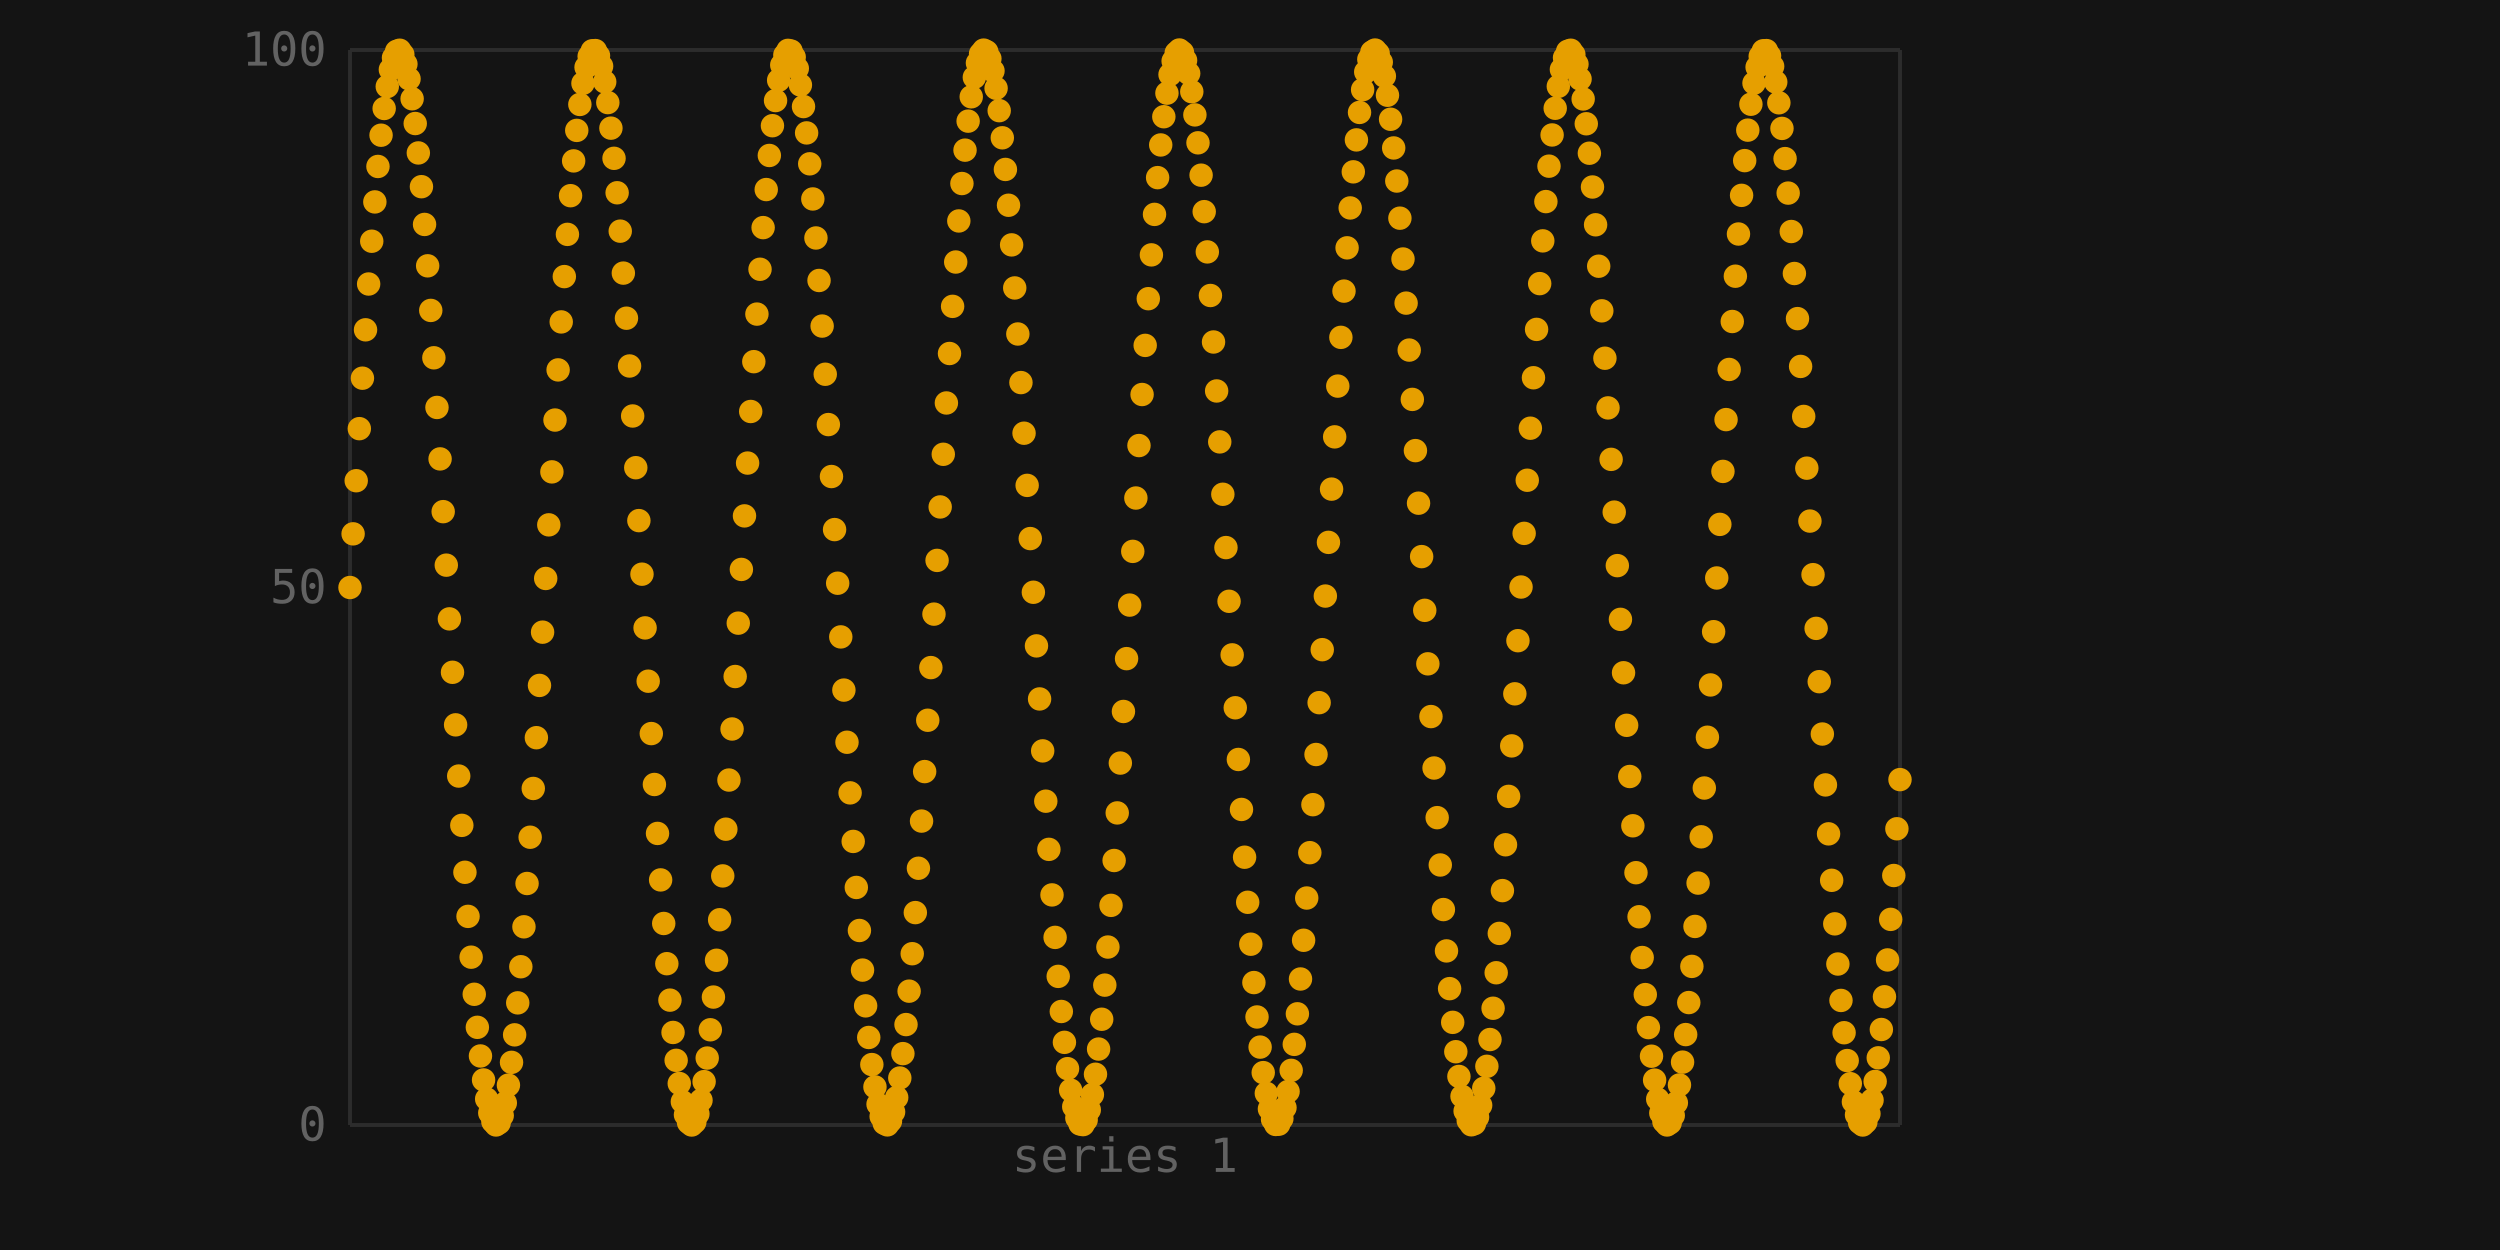
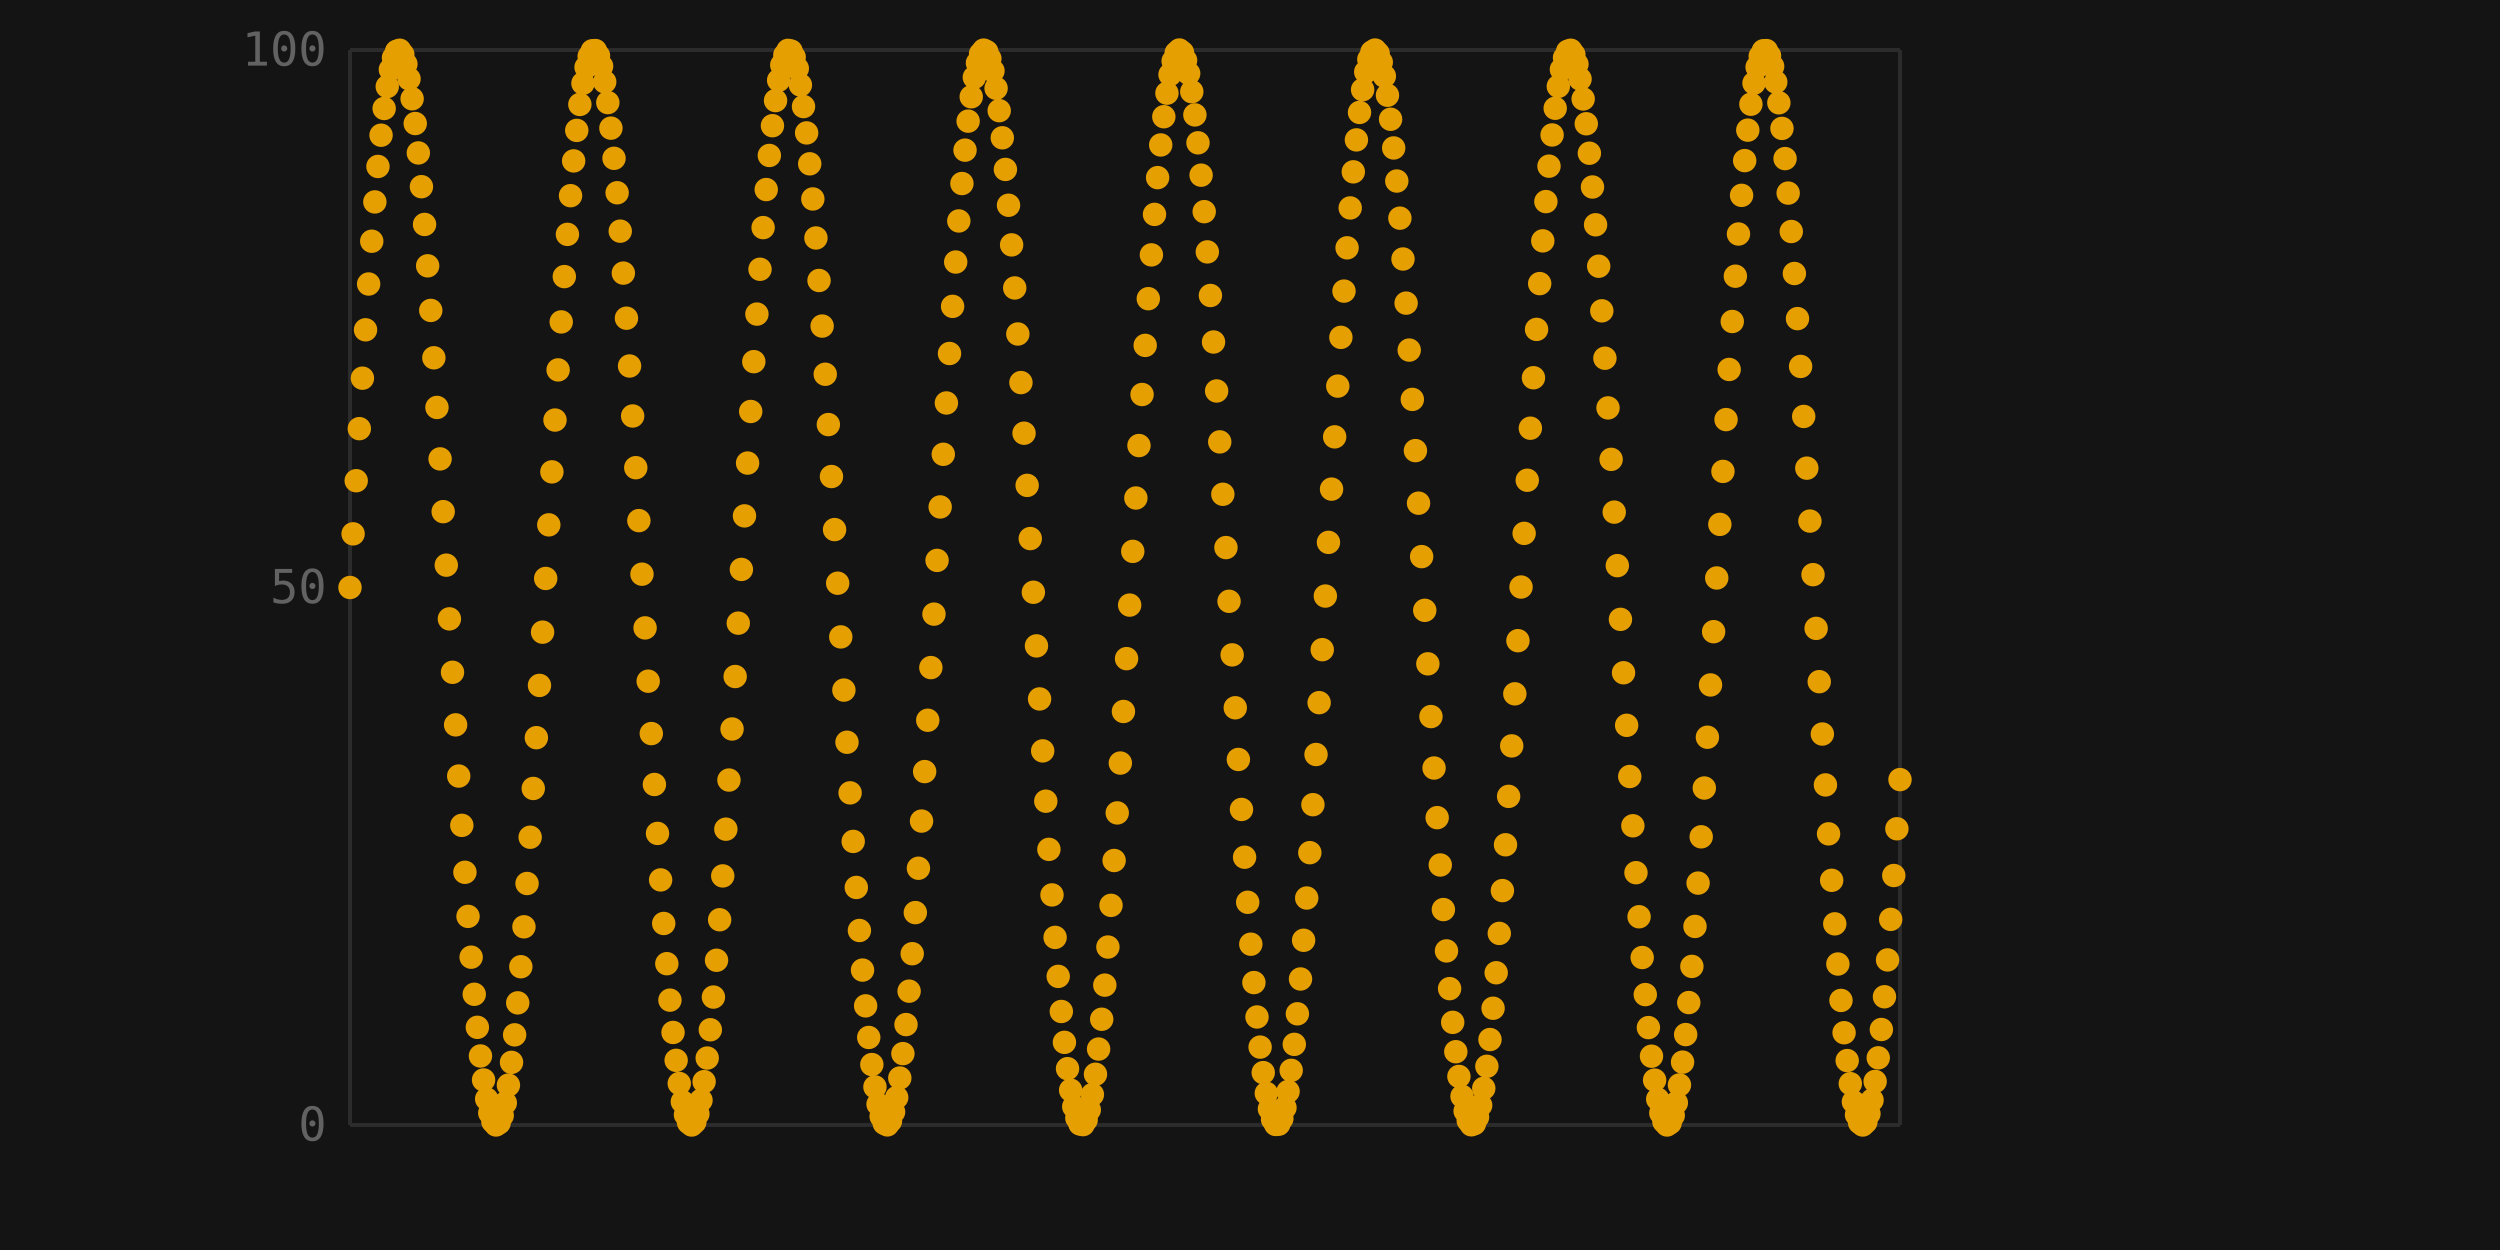
<svg xmlns="http://www.w3.org/2000/svg" viewBox="0 0 640 320" width="640" height="320">
  <rect width="100%" height="100%" fill="#141414" />
  <line x1="89.6" y1="12.8" x2="89.6" y2="288" stroke="#2c2c2c" stroke-width="1" />
  <line x1="89.6" y1="288" x2="486.4" y2="288" stroke="#2c2c2c" stroke-width="1" />
  <line x1="486.4" y1="12.8" x2="486.4" y2="288" stroke="#2c2c2c" stroke-width="1" />
  <line x1="89.6" y1="12.8" x2="486.4" y2="12.8" stroke="#2c2c2c" stroke-width="1" />
  <text x="83.6" y="292" text-anchor="end" font-size="12" font-family="monospace" fill="#626262">0</text>
  <text x="83.6" y="154.4" text-anchor="end" font-size="12" font-family="monospace" fill="#626262">50</text>
  <text x="83.6" y="16.8" text-anchor="end" font-size="12" font-family="monospace" fill="#626262">100</text>
-   <text x="288" y="300" text-anchor="middle" font-size="12" font-family="monospace" fill="#626262">series 1</text>
  <circle cx="89.6" cy="150.4" r="3" fill="#e69f00" />
  <circle cx="90.395" cy="136.663" r="3" fill="#e69f00" />
  <circle cx="91.19" cy="123.063" r="3" fill="#e69f00" />
  <circle cx="91.986" cy="109.736" r="3" fill="#e69f00" />
  <circle cx="92.781" cy="96.816" r="3" fill="#e69f00" />
  <circle cx="93.576" cy="84.431" r="3" fill="#e69f00" />
  <circle cx="94.371" cy="72.705" r="3" fill="#e69f00" />
  <circle cx="95.166" cy="61.756" r="3" fill="#e69f00" />
  <circle cx="95.962" cy="51.692" r="3" fill="#e69f00" />
  <circle cx="96.757" cy="42.614" r="3" fill="#e69f00" />
  <circle cx="97.552" cy="34.614" r="3" fill="#e69f00" />
  <circle cx="98.347" cy="27.77" r="3" fill="#e69f00" />
  <circle cx="99.142" cy="22.151" r="3" fill="#e69f00" />
  <circle cx="99.937" cy="17.814" r="3" fill="#e69f00" />
  <circle cx="100.733" cy="14.802" r="3" fill="#e69f00" />
  <circle cx="101.528" cy="13.145" r="3" fill="#e69f00" />
  <circle cx="102.323" cy="12.859" r="3" fill="#e69f00" />
  <circle cx="103.118" cy="13.947" r="3" fill="#e69f00" />
  <circle cx="103.913" cy="16.399" r="3" fill="#e69f00" />
  <circle cx="104.709" cy="20.189" r="3" fill="#e69f00" />
  <circle cx="105.504" cy="25.281" r="3" fill="#e69f00" />
  <circle cx="106.299" cy="31.622" r="3" fill="#e69f00" />
  <circle cx="107.094" cy="39.151" r="3" fill="#e69f00" />
  <circle cx="107.889" cy="47.791" r="3" fill="#e69f00" />
  <circle cx="108.685" cy="57.456" r="3" fill="#e69f00" />
  <circle cx="109.48" cy="68.05" r="3" fill="#e69f00" />
  <circle cx="110.275" cy="79.467" r="3" fill="#e69f00" />
  <circle cx="111.07" cy="91.593" r="3" fill="#e69f00" />
  <circle cx="111.865" cy="104.306" r="3" fill="#e69f00" />
  <circle cx="112.661" cy="117.479" r="3" fill="#e69f00" />
  <circle cx="113.456" cy="130.982" r="3" fill="#e69f00" />
  <circle cx="114.251" cy="144.679" r="3" fill="#e69f00" />
  <circle cx="115.046" cy="158.432" r="3" fill="#e69f00" />
  <circle cx="115.841" cy="172.106" r="3" fill="#e69f00" />
  <circle cx="116.636" cy="185.562" r="3" fill="#e69f00" />
  <circle cx="117.432" cy="198.668" r="3" fill="#e69f00" />
  <circle cx="118.227" cy="211.291" r="3" fill="#e69f00" />
  <circle cx="119.022" cy="223.305" r="3" fill="#e69f00" />
  <circle cx="119.817" cy="234.592" r="3" fill="#e69f00" />
  <circle cx="120.612" cy="245.037" r="3" fill="#e69f00" />
  <circle cx="121.408" cy="254.536" r="3" fill="#e69f00" />
  <circle cx="122.203" cy="262.995" r="3" fill="#e69f00" />
  <circle cx="122.998" cy="270.329" r="3" fill="#e69f00" />
  <circle cx="123.793" cy="276.464" r="3" fill="#e69f00" />
  <circle cx="124.588" cy="281.34" r="3" fill="#e69f00" />
  <circle cx="125.384" cy="284.908" r="3" fill="#e69f00" />
  <circle cx="126.179" cy="287.132" r="3" fill="#e69f00" />
  <circle cx="126.974" cy="287.989" r="3" fill="#e69f00" />
  <circle cx="127.769" cy="287.472" r="3" fill="#e69f00" />
  <circle cx="128.564" cy="285.585" r="3" fill="#e69f00" />
  <circle cx="129.36" cy="282.348" r="3" fill="#e69f00" />
  <circle cx="130.155" cy="277.792" r="3" fill="#e69f00" />
  <circle cx="130.95" cy="271.963" r="3" fill="#e69f00" />
  <circle cx="131.745" cy="264.92" r="3" fill="#e69f00" />
  <circle cx="132.54" cy="256.732" r="3" fill="#e69f00" />
  <circle cx="133.335" cy="247.482" r="3" fill="#e69f00" />
  <circle cx="134.131" cy="237.262" r="3" fill="#e69f00" />
  <circle cx="134.926" cy="226.174" r="3" fill="#e69f00" />
  <circle cx="135.721" cy="214.329" r="3" fill="#e69f00" />
  <circle cx="136.516" cy="201.845" r="3" fill="#e69f00" />
  <circle cx="137.311" cy="188.848" r="3" fill="#e69f00" />
  <circle cx="138.107" cy="175.466" r="3" fill="#e69f00" />
  <circle cx="138.902" cy="161.833" r="3" fill="#e69f00" />
  <circle cx="139.697" cy="148.086" r="3" fill="#e69f00" />
  <circle cx="140.492" cy="134.363" r="3" fill="#e69f00" />
  <circle cx="141.287" cy="120.799" r="3" fill="#e69f00" />
  <circle cx="142.083" cy="107.532" r="3" fill="#e69f00" />
  <circle cx="142.878" cy="94.693" r="3" fill="#e69f00" />
  <circle cx="143.673" cy="82.41" r="3" fill="#e69f00" />
  <circle cx="144.468" cy="70.807" r="3" fill="#e69f00" />
  <circle cx="145.263" cy="59.999" r="3" fill="#e69f00" />
  <circle cx="146.059" cy="50.094" r="3" fill="#e69f00" />
  <circle cx="146.854" cy="41.191" r="3" fill="#e69f00" />
  <circle cx="147.649" cy="33.38" r="3" fill="#e69f00" />
  <circle cx="148.444" cy="26.738" r="3" fill="#e69f00" />
  <circle cx="149.239" cy="21.331" r="3" fill="#e69f00" />
  <circle cx="150.034" cy="17.214" r="3" fill="#e69f00" />
  <circle cx="150.83" cy="14.428" r="3" fill="#e69f00" />
  <circle cx="151.625" cy="13" r="3" fill="#e69f00" />
  <circle cx="152.42" cy="12.946" r="3" fill="#e69f00" />
  <circle cx="153.215" cy="14.264" r="3" fill="#e69f00" />
  <circle cx="154.01" cy="16.943" r="3" fill="#e69f00" />
  <circle cx="154.806" cy="20.955" r="3" fill="#e69f00" />
  <circle cx="155.601" cy="26.261" r="3" fill="#e69f00" />
  <circle cx="156.396" cy="32.807" r="3" fill="#e69f00" />
  <circle cx="157.191" cy="40.528" r="3" fill="#e69f00" />
  <circle cx="157.986" cy="49.347" r="3" fill="#e69f00" />
  <circle cx="158.782" cy="59.175" r="3" fill="#e69f00" />
  <circle cx="159.577" cy="69.915" r="3" fill="#e69f00" />
  <circle cx="160.372" cy="81.46" r="3" fill="#e69f00" />
  <circle cx="161.167" cy="93.692" r="3" fill="#e69f00" />
  <circle cx="161.962" cy="106.492" r="3" fill="#e69f00" />
  <circle cx="162.758" cy="119.73" r="3" fill="#e69f00" />
  <circle cx="163.553" cy="133.275" r="3" fill="#e69f00" />
  <circle cx="164.348" cy="146.991" r="3" fill="#e69f00" />
  <circle cx="165.143" cy="160.741" r="3" fill="#e69f00" />
  <circle cx="165.938" cy="174.387" r="3" fill="#e69f00" />
  <circle cx="166.733" cy="187.794" r="3" fill="#e69f00" />
  <circle cx="167.529" cy="200.828" r="3" fill="#e69f00" />
  <circle cx="168.324" cy="213.357" r="3" fill="#e69f00" />
  <circle cx="169.119" cy="225.257" r="3" fill="#e69f00" />
  <circle cx="169.914" cy="236.41" r="3" fill="#e69f00" />
  <circle cx="170.709" cy="246.703" r="3" fill="#e69f00" />
  <circle cx="171.505" cy="256.034" r="3" fill="#e69f00" />
  <circle cx="172.3" cy="264.309" r="3" fill="#e69f00" />
  <circle cx="173.095" cy="271.446" r="3" fill="#e69f00" />
  <circle cx="173.89" cy="277.374" r="3" fill="#e69f00" />
  <circle cx="174.685" cy="282.033" r="3" fill="#e69f00" />
  <circle cx="175.481" cy="285.377" r="3" fill="#e69f00" />
  <circle cx="176.276" cy="287.372" r="3" fill="#e69f00" />
  <circle cx="177.071" cy="287.999" r="3" fill="#e69f00" />
  <circle cx="177.866" cy="287.25" r="3" fill="#e69f00" />
  <circle cx="178.661" cy="285.135" r="3" fill="#e69f00" />
  <circle cx="179.457" cy="281.673" r="3" fill="#e69f00" />
  <circle cx="180.252" cy="276.9" r="3" fill="#e69f00" />
  <circle cx="181.047" cy="270.862" r="3" fill="#e69f00" />
  <circle cx="181.842" cy="263.621" r="3" fill="#e69f00" />
  <circle cx="182.637" cy="255.249" r="3" fill="#e69f00" />
  <circle cx="183.432" cy="245.829" r="3" fill="#e69f00" />
  <circle cx="184.228" cy="235.456" r="3" fill="#e69f00" />
  <circle cx="185.023" cy="224.232" r="3" fill="#e69f00" />
  <circle cx="185.818" cy="212.271" r="3" fill="#e69f00" />
  <circle cx="186.613" cy="199.692" r="3" fill="#e69f00" />
  <circle cx="187.408" cy="186.621" r="3" fill="#e69f00" />
  <circle cx="188.204" cy="173.187" r="3" fill="#e69f00" />
  <circle cx="188.999" cy="159.526" r="3" fill="#e69f00" />
  <circle cx="189.794" cy="145.773" r="3" fill="#e69f00" />
  <circle cx="190.589" cy="132.067" r="3" fill="#e69f00" />
  <circle cx="191.384" cy="118.544" r="3" fill="#e69f00" />
  <circle cx="192.18" cy="105.34" r="3" fill="#e69f00" />
  <circle cx="192.975" cy="92.585" r="3" fill="#e69f00" />
  <circle cx="193.77" cy="80.408" r="3" fill="#e69f00" />
  <circle cx="194.565" cy="68.931" r="3" fill="#e69f00" />
  <circle cx="195.36" cy="58.267" r="3" fill="#e69f00" />
  <circle cx="196.156" cy="48.524" r="3" fill="#e69f00" />
  <circle cx="196.951" cy="39.799" r="3" fill="#e69f00" />
  <circle cx="197.746" cy="32.179" r="3" fill="#e69f00" />
  <circle cx="198.541" cy="25.741" r="3" fill="#e69f00" />
  <circle cx="199.336" cy="20.547" r="3" fill="#e69f00" />
  <circle cx="200.131" cy="16.652" r="3" fill="#e69f00" />
  <circle cx="200.927" cy="14.092" r="3" fill="#e69f00" />
  <circle cx="201.722" cy="12.895" r="3" fill="#e69f00" />
  <circle cx="202.517" cy="13.072" r="3" fill="#e69f00" />
  <circle cx="203.312" cy="14.62" r="3" fill="#e69f00" />
  <circle cx="204.107" cy="17.525" r="3" fill="#e69f00" />
  <circle cx="204.903" cy="21.758" r="3" fill="#e69f00" />
  <circle cx="205.698" cy="27.277" r="3" fill="#e69f00" />
  <circle cx="206.493" cy="34.025" r="3" fill="#e69f00" />
  <circle cx="207.288" cy="41.937" r="3" fill="#e69f00" />
  <circle cx="208.083" cy="50.932" r="3" fill="#e69f00" />
  <circle cx="208.879" cy="60.92" r="3" fill="#e69f00" />
  <circle cx="209.674" cy="71.803" r="3" fill="#e69f00" />
  <circle cx="210.469" cy="83.472" r="3" fill="#e69f00" />
  <circle cx="211.264" cy="95.808" r="3" fill="#e69f00" />
  <circle cx="212.059" cy="108.691" r="3" fill="#e69f00" />
  <circle cx="212.855" cy="121.99" r="3" fill="#e69f00" />
  <circle cx="213.65" cy="135.573" r="3" fill="#e69f00" />
  <circle cx="214.445" cy="149.304" r="3" fill="#e69f00" />
  <circle cx="215.24" cy="163.046" r="3" fill="#e69f00" />
  <circle cx="216.035" cy="176.662" r="3" fill="#e69f00" />
  <circle cx="216.83" cy="190.015" r="3" fill="#e69f00" />
  <circle cx="217.626" cy="202.973" r="3" fill="#e69f00" />
  <circle cx="218.421" cy="215.405" r="3" fill="#e69f00" />
  <circle cx="219.216" cy="227.188" r="3" fill="#e69f00" />
  <circle cx="220.011" cy="238.203" r="3" fill="#e69f00" />
  <circle cx="220.806" cy="248.342" r="3" fill="#e69f00" />
  <circle cx="221.602" cy="257.501" r="3" fill="#e69f00" />
  <circle cx="222.397" cy="265.591" r="3" fill="#e69f00" />
  <circle cx="223.192" cy="272.529" r="3" fill="#e69f00" />
  <circle cx="223.987" cy="278.247" r="3" fill="#e69f00" />
  <circle cx="224.782" cy="282.688" r="3" fill="#e69f00" />
  <circle cx="225.578" cy="285.807" r="3" fill="#e69f00" />
  <circle cx="226.373" cy="287.573" r="3" fill="#e69f00" />
  <circle cx="227.168" cy="287.969" r="3" fill="#e69f00" />
  <circle cx="227.963" cy="286.99" r="3" fill="#e69f00" />
  <circle cx="228.758" cy="284.646" r="3" fill="#e69f00" />
  <circle cx="229.554" cy="280.961" r="3" fill="#e69f00" />
  <circle cx="230.349" cy="275.971" r="3" fill="#e69f00" />
  <circle cx="231.144" cy="269.727" r="3" fill="#e69f00" />
  <circle cx="231.939" cy="262.29" r="3" fill="#e69f00" />
  <circle cx="232.734" cy="253.736" r="3" fill="#e69f00" />
  <circle cx="233.529" cy="244.149" r="3" fill="#e69f00" />
  <circle cx="234.325" cy="233.625" r="3" fill="#e69f00" />
  <circle cx="235.12" cy="222.27" r="3" fill="#e69f00" />
  <circle cx="235.915" cy="210.196" r="3" fill="#e69f00" />
  <circle cx="236.71" cy="197.525" r="3" fill="#e69f00" />
  <circle cx="237.505" cy="184.384" r="3" fill="#e69f00" />
  <circle cx="238.301" cy="170.902" r="3" fill="#e69f00" />
  <circle cx="239.096" cy="157.216" r="3" fill="#e69f00" />
  <circle cx="239.891" cy="143.462" r="3" fill="#e69f00" />
  <circle cx="240.686" cy="129.777" r="3" fill="#e69f00" />
  <circle cx="241.481" cy="116.298" r="3" fill="#e69f00" />
  <circle cx="242.277" cy="103.16" r="3" fill="#e69f00" />
  <circle cx="243.072" cy="90.494" r="3" fill="#e69f00" />
  <circle cx="243.867" cy="78.426" r="3" fill="#e69f00" />
  <circle cx="244.662" cy="67.078" r="3" fill="#e69f00" />
  <circle cx="245.457" cy="56.562" r="3" fill="#e69f00" />
  <circle cx="246.253" cy="46.983" r="3" fill="#e69f00" />
  <circle cx="247.048" cy="38.438" r="3" fill="#e69f00" />
  <circle cx="247.843" cy="31.012" r="3" fill="#e69f00" />
  <circle cx="248.638" cy="24.779" r="3" fill="#e69f00" />
  <circle cx="249.433" cy="19.8" r="3" fill="#e69f00" />
  <circle cx="250.228" cy="16.127" r="3" fill="#e69f00" />
  <circle cx="251.024" cy="13.795" r="3" fill="#e69f00" />
  <circle cx="251.819" cy="12.828" r="3" fill="#e69f00" />
  <circle cx="252.614" cy="13.236" r="3" fill="#e69f00" />
  <circle cx="253.409" cy="15.014" r="3" fill="#e69f00" />
  <circle cx="254.204" cy="18.145" r="3" fill="#e69f00" />
  <circle cx="255" cy="22.598" r="3" fill="#e69f00" />
  <circle cx="255.795" cy="28.327" r="3" fill="#e69f00" />
  <circle cx="256.59" cy="35.276" r="3" fill="#e69f00" />
  <circle cx="257.385" cy="43.376" r="3" fill="#e69f00" />
  <circle cx="258.18" cy="52.544" r="3" fill="#e69f00" />
  <circle cx="258.976" cy="62.691" r="3" fill="#e69f00" />
  <circle cx="259.771" cy="73.713" r="3" fill="#e69f00" />
  <circle cx="260.566" cy="85.502" r="3" fill="#e69f00" />
  <circle cx="261.361" cy="97.94" r="3" fill="#e69f00" />
  <circle cx="262.156" cy="110.902" r="3" fill="#e69f00" />
  <circle cx="262.952" cy="124.258" r="3" fill="#e69f00" />
  <circle cx="263.747" cy="137.875" r="3" fill="#e69f00" />
  <circle cx="264.542" cy="151.618" r="3" fill="#e69f00" />
  <circle cx="265.337" cy="165.348" r="3" fill="#e69f00" />
  <circle cx="266.132" cy="178.929" r="3" fill="#e69f00" />
  <circle cx="266.927" cy="192.226" r="3" fill="#e69f00" />
  <circle cx="267.723" cy="205.104" r="3" fill="#e69f00" />
  <circle cx="268.518" cy="217.435" r="3" fill="#e69f00" />
  <circle cx="269.313" cy="229.097" r="3" fill="#e69f00" />
  <circle cx="270.108" cy="239.972" r="3" fill="#e69f00" />
  <circle cx="270.903" cy="249.953" r="3" fill="#e69f00" />
  <circle cx="271.699" cy="258.939" r="3" fill="#e69f00" />
  <circle cx="272.494" cy="266.84" r="3" fill="#e69f00" />
  <circle cx="273.289" cy="273.578" r="3" fill="#e69f00" />
  <circle cx="274.084" cy="279.085" r="3" fill="#e69f00" />
  <circle cx="274.879" cy="283.306" r="3" fill="#e69f00" />
  <circle cx="275.675" cy="286.2" r="3" fill="#e69f00" />
  <circle cx="276.47" cy="287.736" r="3" fill="#e69f00" />
  <circle cx="277.265" cy="287.9" r="3" fill="#e69f00" />
  <circle cx="278.06" cy="286.691" r="3" fill="#e69f00" />
  <circle cx="278.855" cy="284.119" r="3" fill="#e69f00" />
  <circle cx="279.651" cy="280.212" r="3" fill="#e69f00" />
  <circle cx="280.446" cy="275.008" r="3" fill="#e69f00" />
  <circle cx="281.241" cy="268.558" r="3" fill="#e69f00" />
  <circle cx="282.036" cy="260.928" r="3" fill="#e69f00" />
  <circle cx="282.831" cy="252.194" r="3" fill="#e69f00" />
  <circle cx="283.626" cy="242.442" r="3" fill="#e69f00" />
  <circle cx="284.422" cy="231.771" r="3" fill="#e69f00" />
  <circle cx="285.217" cy="220.287" r="3" fill="#e69f00" />
  <circle cx="286.012" cy="208.104" r="3" fill="#e69f00" />
  <circle cx="286.807" cy="195.345" r="3" fill="#e69f00" />
  <circle cx="287.602" cy="182.137" r="3" fill="#e69f00" />
  <circle cx="288.398" cy="168.612" r="3" fill="#e69f00" />
  <circle cx="289.193" cy="154.904" r="3" fill="#e69f00" />
  <circle cx="289.988" cy="141.152" r="3" fill="#e69f00" />
  <circle cx="290.783" cy="127.492" r="3" fill="#e69f00" />
  <circle cx="291.578" cy="114.061" r="3" fill="#e69f00" />
  <circle cx="292.374" cy="100.994" r="3" fill="#e69f00" />
  <circle cx="293.169" cy="88.419" r="3" fill="#e69f00" />
  <circle cx="293.964" cy="76.464" r="3" fill="#e69f00" />
  <circle cx="294.759" cy="65.248" r="3" fill="#e69f00" />
  <circle cx="295.554" cy="54.883" r="3" fill="#e69f00" />
  <circle cx="296.349" cy="45.472" r="3" fill="#e69f00" />
  <circle cx="297.145" cy="37.109" r="3" fill="#e69f00" />
  <circle cx="297.94" cy="29.879" r="3" fill="#e69f00" />
  <circle cx="298.735" cy="23.852" r="3" fill="#e69f00" />
  <circle cx="299.53" cy="19.09" r="3" fill="#e69f00" />
  <circle cx="300.325" cy="15.64" r="3" fill="#e69f00" />
  <circle cx="301.121" cy="13.537" r="3" fill="#e69f00" />
  <circle cx="301.916" cy="12.801" r="3" fill="#e69f00" />
  <circle cx="302.711" cy="13.44" r="3" fill="#e69f00" />
  <circle cx="303.506" cy="15.447" r="3" fill="#e69f00" />
  <circle cx="304.301" cy="18.803" r="3" fill="#e69f00" />
  <circle cx="305.097" cy="23.473" r="3" fill="#e69f00" />
  <circle cx="305.892" cy="29.412" r="3" fill="#e69f00" />
  <circle cx="306.687" cy="36.56" r="3" fill="#e69f00" />
  <circle cx="307.482" cy="44.845" r="3" fill="#e69f00" />
  <circle cx="308.277" cy="54.185" r="3" fill="#e69f00" />
  <circle cx="309.073" cy="64.486" r="3" fill="#e69f00" />
  <circle cx="309.868" cy="75.645" r="3" fill="#e69f00" />
  <circle cx="310.663" cy="87.552" r="3" fill="#e69f00" />
  <circle cx="311.458" cy="100.086" r="3" fill="#e69f00" />
  <circle cx="312.253" cy="113.123" r="3" fill="#e69f00" />
  <circle cx="313.048" cy="126.533" r="3" fill="#e69f00" />
  <circle cx="313.844" cy="140.181" r="3" fill="#e69f00" />
  <circle cx="314.639" cy="153.931" r="3" fill="#e69f00" />
  <circle cx="315.434" cy="167.646" r="3" fill="#e69f00" />
  <circle cx="316.229" cy="181.189" r="3" fill="#e69f00" />
  <circle cx="317.024" cy="194.424" r="3" fill="#e69f00" />
  <circle cx="317.82" cy="207.219" r="3" fill="#e69f00" />
  <circle cx="318.615" cy="219.446" r="3" fill="#e69f00" />
  <circle cx="319.41" cy="230.984" r="3" fill="#e69f00" />
  <circle cx="320.205" cy="241.716" r="3" fill="#e69f00" />
  <circle cx="321" cy="251.536" r="3" fill="#e69f00" />
  <circle cx="321.796" cy="260.345" r="3" fill="#e69f00" />
  <circle cx="322.591" cy="268.056" r="3" fill="#e69f00" />
  <circle cx="323.386" cy="274.592" r="3" fill="#e69f00" />
  <circle cx="324.181" cy="279.886" r="3" fill="#e69f00" />
  <circle cx="324.976" cy="283.887" r="3" fill="#e69f00" />
  <circle cx="325.772" cy="286.553" r="3" fill="#e69f00" />
  <circle cx="326.567" cy="287.86" r="3" fill="#e69f00" />
  <circle cx="327.362" cy="287.793" r="3" fill="#e69f00" />
  <circle cx="328.157" cy="286.353" r="3" fill="#e69f00" />
  <circle cx="328.952" cy="283.555" r="3" fill="#e69f00" />
  <circle cx="329.747" cy="279.426" r="3" fill="#e69f00" />
  <circle cx="330.543" cy="274.009" r="3" fill="#e69f00" />
  <circle cx="331.338" cy="267.356" r="3" fill="#e69f00" />
  <circle cx="332.133" cy="259.534" r="3" fill="#e69f00" />
  <circle cx="332.928" cy="250.622" r="3" fill="#e69f00" />
  <circle cx="333.723" cy="240.709" r="3" fill="#e69f00" />
  <circle cx="334.519" cy="229.894" r="3" fill="#e69f00" />
  <circle cx="335.314" cy="218.284" r="3" fill="#e69f00" />
  <circle cx="336.109" cy="205.996" r="3" fill="#e69f00" />
  <circle cx="336.904" cy="193.152" r="3" fill="#e69f00" />
  <circle cx="337.699" cy="179.881" r="3" fill="#e69f00" />
  <circle cx="338.495" cy="166.316" r="3" fill="#e69f00" />
  <circle cx="339.29" cy="152.591" r="3" fill="#e69f00" />
  <circle cx="340.085" cy="138.845" r="3" fill="#e69f00" />
  <circle cx="340.88" cy="125.214" r="3" fill="#e69f00" />
  <circle cx="341.675" cy="111.835" r="3" fill="#e69f00" />
  <circle cx="342.471" cy="98.841" r="3" fill="#e69f00" />
  <circle cx="343.266" cy="86.363" r="3" fill="#e69f00" />
  <circle cx="344.061" cy="74.524" r="3" fill="#e69f00" />
  <circle cx="344.856" cy="63.443" r="3" fill="#e69f00" />
  <circle cx="345.651" cy="53.231" r="3" fill="#e69f00" />
  <circle cx="346.446" cy="43.99" r="3" fill="#e69f00" />
  <circle cx="347.242" cy="35.812" r="3" fill="#e69f00" />
  <circle cx="348.037" cy="28.779" r="3" fill="#e69f00" />
  <circle cx="348.832" cy="22.962" r="3" fill="#e69f00" />
  <circle cx="349.627" cy="18.417" r="3" fill="#e69f00" />
  <circle cx="350.422" cy="15.192" r="3" fill="#e69f00" />
  <circle cx="351.218" cy="13.317" r="3" fill="#e69f00" />
  <circle cx="352.013" cy="12.812" r="3" fill="#e69f00" />
  <circle cx="352.808" cy="13.682" r="3" fill="#e69f00" />
  <circle cx="353.603" cy="15.918" r="3" fill="#e69f00" />
  <circle cx="354.398" cy="19.497" r="3" fill="#e69f00" />
  <circle cx="355.194" cy="24.385" r="3" fill="#e69f00" />
  <circle cx="355.989" cy="30.531" r="3" fill="#e69f00" />
  <circle cx="356.784" cy="37.875" r="3" fill="#e69f00" />
  <circle cx="357.579" cy="46.344" r="3" fill="#e69f00" />
  <circle cx="358.374" cy="55.852" r="3" fill="#e69f00" />
  <circle cx="359.17" cy="66.305" r="3" fill="#e69f00" />
  <circle cx="359.965" cy="77.598" r="3" fill="#e69f00" />
  <circle cx="360.76" cy="89.619" r="3" fill="#e69f00" />
  <circle cx="361.555" cy="102.247" r="3" fill="#e69f00" />
  <circle cx="362.35" cy="115.356" r="3" fill="#e69f00" />
  <circle cx="363.145" cy="128.815" r="3" fill="#e69f00" />
  <circle cx="363.941" cy="142.49" r="3" fill="#e69f00" />
  <circle cx="364.736" cy="156.244" r="3" fill="#e69f00" />
  <circle cx="365.531" cy="169.939" r="3" fill="#e69f00" />
  <circle cx="366.326" cy="183.439" r="3" fill="#e69f00" />
  <circle cx="367.121" cy="196.61" r="3" fill="#e69f00" />
  <circle cx="367.917" cy="209.318" r="3" fill="#e69f00" />
  <circle cx="368.712" cy="221.438" r="3" fill="#e69f00" />
  <circle cx="369.507" cy="232.848" r="3" fill="#e69f00" />
  <circle cx="370.302" cy="243.434" r="3" fill="#e69f00" />
  <circle cx="371.097" cy="253.09" r="3" fill="#e69f00" />
  <circle cx="371.893" cy="261.721" r="3" fill="#e69f00" />
  <circle cx="372.688" cy="269.239" r="3" fill="#e69f00" />
  <circle cx="373.483" cy="275.57" r="3" fill="#e69f00" />
  <circle cx="374.278" cy="280.65" r="3" fill="#e69f00" />
  <circle cx="375.073" cy="284.429" r="3" fill="#e69f00" />
  <circle cx="375.869" cy="286.869" r="3" fill="#e69f00" />
  <circle cx="376.664" cy="287.945" r="3" fill="#e69f00" />
  <circle cx="377.459" cy="287.647" r="3" fill="#e69f00" />
  <circle cx="378.254" cy="285.977" r="3" fill="#e69f00" />
  <circle cx="379.049" cy="282.953" r="3" fill="#e69f00" />
  <circle cx="379.844" cy="278.604" r="3" fill="#e69f00" />
  <circle cx="380.64" cy="272.975" r="3" fill="#e69f00" />
  <circle cx="381.435" cy="266.12" r="3" fill="#e69f00" />
  <circle cx="382.23" cy="258.11" r="3" fill="#e69f00" />
  <circle cx="383.025" cy="249.023" r="3" fill="#e69f00" />
  <circle cx="383.82" cy="238.951" r="3" fill="#e69f00" />
  <circle cx="384.616" cy="227.994" r="3" fill="#e69f00" />
  <circle cx="385.411" cy="216.262" r="3" fill="#e69f00" />
  <circle cx="386.206" cy="203.871" r="3" fill="#e69f00" />
  <circle cx="387.001" cy="190.947" r="3" fill="#e69f00" />
  <circle cx="387.796" cy="177.617" r="3" fill="#e69f00" />
  <circle cx="388.592" cy="164.015" r="3" fill="#e69f00" />
  <circle cx="389.387" cy="150.278" r="3" fill="#e69f00" />
  <circle cx="390.182" cy="136.541" r="3" fill="#e69f00" />
  <circle cx="390.977" cy="122.943" r="3" fill="#e69f00" />
  <circle cx="391.772" cy="109.62" r="3" fill="#e69f00" />
  <circle cx="392.568" cy="96.703" r="3" fill="#e69f00" />
  <circle cx="393.363" cy="84.324" r="3" fill="#e69f00" />
  <circle cx="394.158" cy="72.604" r="3" fill="#e69f00" />
  <circle cx="394.953" cy="61.662" r="3" fill="#e69f00" />
  <circle cx="395.748" cy="51.607" r="3" fill="#e69f00" />
  <circle cx="396.543" cy="42.538" r="3" fill="#e69f00" />
  <circle cx="397.339" cy="34.548" r="3" fill="#e69f00" />
  <circle cx="398.134" cy="27.714" r="3" fill="#e69f00" />
  <circle cx="398.929" cy="22.107" r="3" fill="#e69f00" />
  <circle cx="399.724" cy="17.782" r="3" fill="#e69f00" />
  <circle cx="400.519" cy="14.781" r="3" fill="#e69f00" />
  <circle cx="401.315" cy="13.136" r="3" fill="#e69f00" />
  <circle cx="402.11" cy="12.862" r="3" fill="#e69f00" />
  <circle cx="402.905" cy="13.963" r="3" fill="#e69f00" />
  <circle cx="403.7" cy="16.426" r="3" fill="#e69f00" />
  <circle cx="404.495" cy="20.229" r="3" fill="#e69f00" />
  <circle cx="405.291" cy="25.332" r="3" fill="#e69f00" />
  <circle cx="406.086" cy="31.684" r="3" fill="#e69f00" />
  <circle cx="406.881" cy="39.223" r="3" fill="#e69f00" />
  <circle cx="407.676" cy="47.872" r="3" fill="#e69f00" />
  <circle cx="408.471" cy="57.546" r="3" fill="#e69f00" />
  <circle cx="409.267" cy="68.148" r="3" fill="#e69f00" />
  <circle cx="410.062" cy="79.572" r="3" fill="#e69f00" />
  <circle cx="410.857" cy="91.703" r="3" fill="#e69f00" />
  <circle cx="411.652" cy="104.421" r="3" fill="#e69f00" />
  <circle cx="412.447" cy="117.598" r="3" fill="#e69f00" />
  <circle cx="413.242" cy="131.103" r="3" fill="#e69f00" />
  <circle cx="414.038" cy="144.801" r="3" fill="#e69f00" />
  <circle cx="414.833" cy="158.554" r="3" fill="#e69f00" />
  <circle cx="415.628" cy="172.226" r="3" fill="#e69f00" />
  <circle cx="416.423" cy="185.681" r="3" fill="#e69f00" />
  <circle cx="417.218" cy="198.782" r="3" fill="#e69f00" />
  <circle cx="418.014" cy="211.4" r="3" fill="#e69f00" />
  <circle cx="418.809" cy="223.409" r="3" fill="#e69f00" />
  <circle cx="419.604" cy="234.688" r="3" fill="#e69f00" />
  <circle cx="420.399" cy="245.125" r="3" fill="#e69f00" />
  <circle cx="421.194" cy="254.616" r="3" fill="#e69f00" />
  <circle cx="421.99" cy="263.065" r="3" fill="#e69f00" />
  <circle cx="422.785" cy="270.389" r="3" fill="#e69f00" />
  <circle cx="423.58" cy="276.513" r="3" fill="#e69f00" />
  <circle cx="424.375" cy="281.378" r="3" fill="#e69f00" />
  <circle cx="425.17" cy="284.934" r="3" fill="#e69f00" />
  <circle cx="425.966" cy="287.146" r="3" fill="#e69f00" />
  <circle cx="426.761" cy="287.991" r="3" fill="#e69f00" />
  <circle cx="427.556" cy="287.462" r="3" fill="#e69f00" />
  <circle cx="428.351" cy="285.563" r="3" fill="#e69f00" />
  <circle cx="429.146" cy="282.313" r="3" fill="#e69f00" />
  <circle cx="429.941" cy="277.746" r="3" fill="#e69f00" />
  <circle cx="430.737" cy="271.906" r="3" fill="#e69f00" />
  <circle cx="431.532" cy="264.852" r="3" fill="#e69f00" />
  <circle cx="432.327" cy="256.655" r="3" fill="#e69f00" />
  <circle cx="433.122" cy="247.396" r="3" fill="#e69f00" />
  <circle cx="433.917" cy="237.167" r="3" fill="#e69f00" />
  <circle cx="434.713" cy="226.072" r="3" fill="#e69f00" />
  <circle cx="435.508" cy="214.221" r="3" fill="#e69f00" />
  <circle cx="436.303" cy="201.732" r="3" fill="#e69f00" />
  <circle cx="437.098" cy="188.73" r="3" fill="#e69f00" />
  <circle cx="437.893" cy="175.345" r="3" fill="#e69f00" />
  <circle cx="438.689" cy="161.711" r="3" fill="#e69f00" />
  <circle cx="439.484" cy="147.964" r="3" fill="#e69f00" />
  <circle cx="440.279" cy="134.241" r="3" fill="#e69f00" />
  <circle cx="441.074" cy="120.68" r="3" fill="#e69f00" />
  <circle cx="441.869" cy="107.416" r="3" fill="#e69f00" />
  <circle cx="442.665" cy="94.581" r="3" fill="#e69f00" />
  <circle cx="443.46" cy="82.304" r="3" fill="#e69f00" />
  <circle cx="444.255" cy="70.707" r="3" fill="#e69f00" />
  <circle cx="445.05" cy="59.907" r="3" fill="#e69f00" />
  <circle cx="445.845" cy="50.01" r="3" fill="#e69f00" />
  <circle cx="446.64" cy="41.117" r="3" fill="#e69f00" />
  <circle cx="447.436" cy="33.316" r="3" fill="#e69f00" />
  <circle cx="448.231" cy="26.684" r="3" fill="#e69f00" />
  <circle cx="449.026" cy="21.289" r="3" fill="#e69f00" />
  <circle cx="449.821" cy="17.184" r="3" fill="#e69f00" />
  <circle cx="450.616" cy="14.409" r="3" fill="#e69f00" />
  <circle cx="451.412" cy="12.994" r="3" fill="#e69f00" />
  <circle cx="452.207" cy="12.951" r="3" fill="#e69f00" />
  <circle cx="453.002" cy="14.282" r="3" fill="#e69f00" />
  <circle cx="453.797" cy="16.973" r="3" fill="#e69f00" />
  <circle cx="454.592" cy="20.997" r="3" fill="#e69f00" />
  <circle cx="455.388" cy="26.314" r="3" fill="#e69f00" />
  <circle cx="456.183" cy="32.871" r="3" fill="#e69f00" />
  <circle cx="456.978" cy="40.602" r="3" fill="#e69f00" />
  <circle cx="457.773" cy="49.43" r="3" fill="#e69f00" />
  <circle cx="458.568" cy="59.267" r="3" fill="#e69f00" />
  <circle cx="459.364" cy="70.015" r="3" fill="#e69f00" />
  <circle cx="460.159" cy="81.565" r="3" fill="#e69f00" />
  <circle cx="460.954" cy="93.804" r="3" fill="#e69f00" />
  <circle cx="461.749" cy="106.608" r="3" fill="#e69f00" />
  <circle cx="462.544" cy="119.849" r="3" fill="#e69f00" />
  <circle cx="463.339" cy="133.396" r="3" fill="#e69f00" />
  <circle cx="464.135" cy="147.113" r="3" fill="#e69f00" />
  <circle cx="464.93" cy="160.863" r="3" fill="#e69f00" />
  <circle cx="465.725" cy="174.508" r="3" fill="#e69f00" />
  <circle cx="466.52" cy="187.912" r="3" fill="#e69f00" />
  <circle cx="467.315" cy="200.941" r="3" fill="#e69f00" />
  <circle cx="468.111" cy="213.466" r="3" fill="#e69f00" />
  <circle cx="468.906" cy="225.36" r="3" fill="#e69f00" />
  <circle cx="469.701" cy="236.505" r="3" fill="#e69f00" />
  <circle cx="470.496" cy="246.79" r="3" fill="#e69f00" />
  <circle cx="471.291" cy="256.112" r="3" fill="#e69f00" />
  <circle cx="472.087" cy="264.377" r="3" fill="#e69f00" />
  <circle cx="472.882" cy="271.504" r="3" fill="#e69f00" />
  <circle cx="473.677" cy="277.421" r="3" fill="#e69f00" />
  <circle cx="474.472" cy="282.069" r="3" fill="#e69f00" />
  <circle cx="475.267" cy="285.401" r="3" fill="#e69f00" />
  <circle cx="476.063" cy="287.384" r="3" fill="#e69f00" />
  <circle cx="476.858" cy="287.998" r="3" fill="#e69f00" />
  <circle cx="477.653" cy="287.238" r="3" fill="#e69f00" />
  <circle cx="478.448" cy="285.11" r="3" fill="#e69f00" />
  <circle cx="479.243" cy="281.636" r="3" fill="#e69f00" />
  <circle cx="480.038" cy="276.851" r="3" fill="#e69f00" />
  <circle cx="480.834" cy="270.803" r="3" fill="#e69f00" />
  <circle cx="481.629" cy="263.552" r="3" fill="#e69f00" />
  <circle cx="482.424" cy="255.17" r="3" fill="#e69f00" />
  <circle cx="483.219" cy="245.741" r="3" fill="#e69f00" />
  <circle cx="484.014" cy="235.36" r="3" fill="#e69f00" />
  <circle cx="484.81" cy="224.129" r="3" fill="#e69f00" />
  <circle cx="485.605" cy="212.162" r="3" fill="#e69f00" />
  <circle cx="486.4" cy="199.578" r="3" fill="#e69f00" />
</svg>
